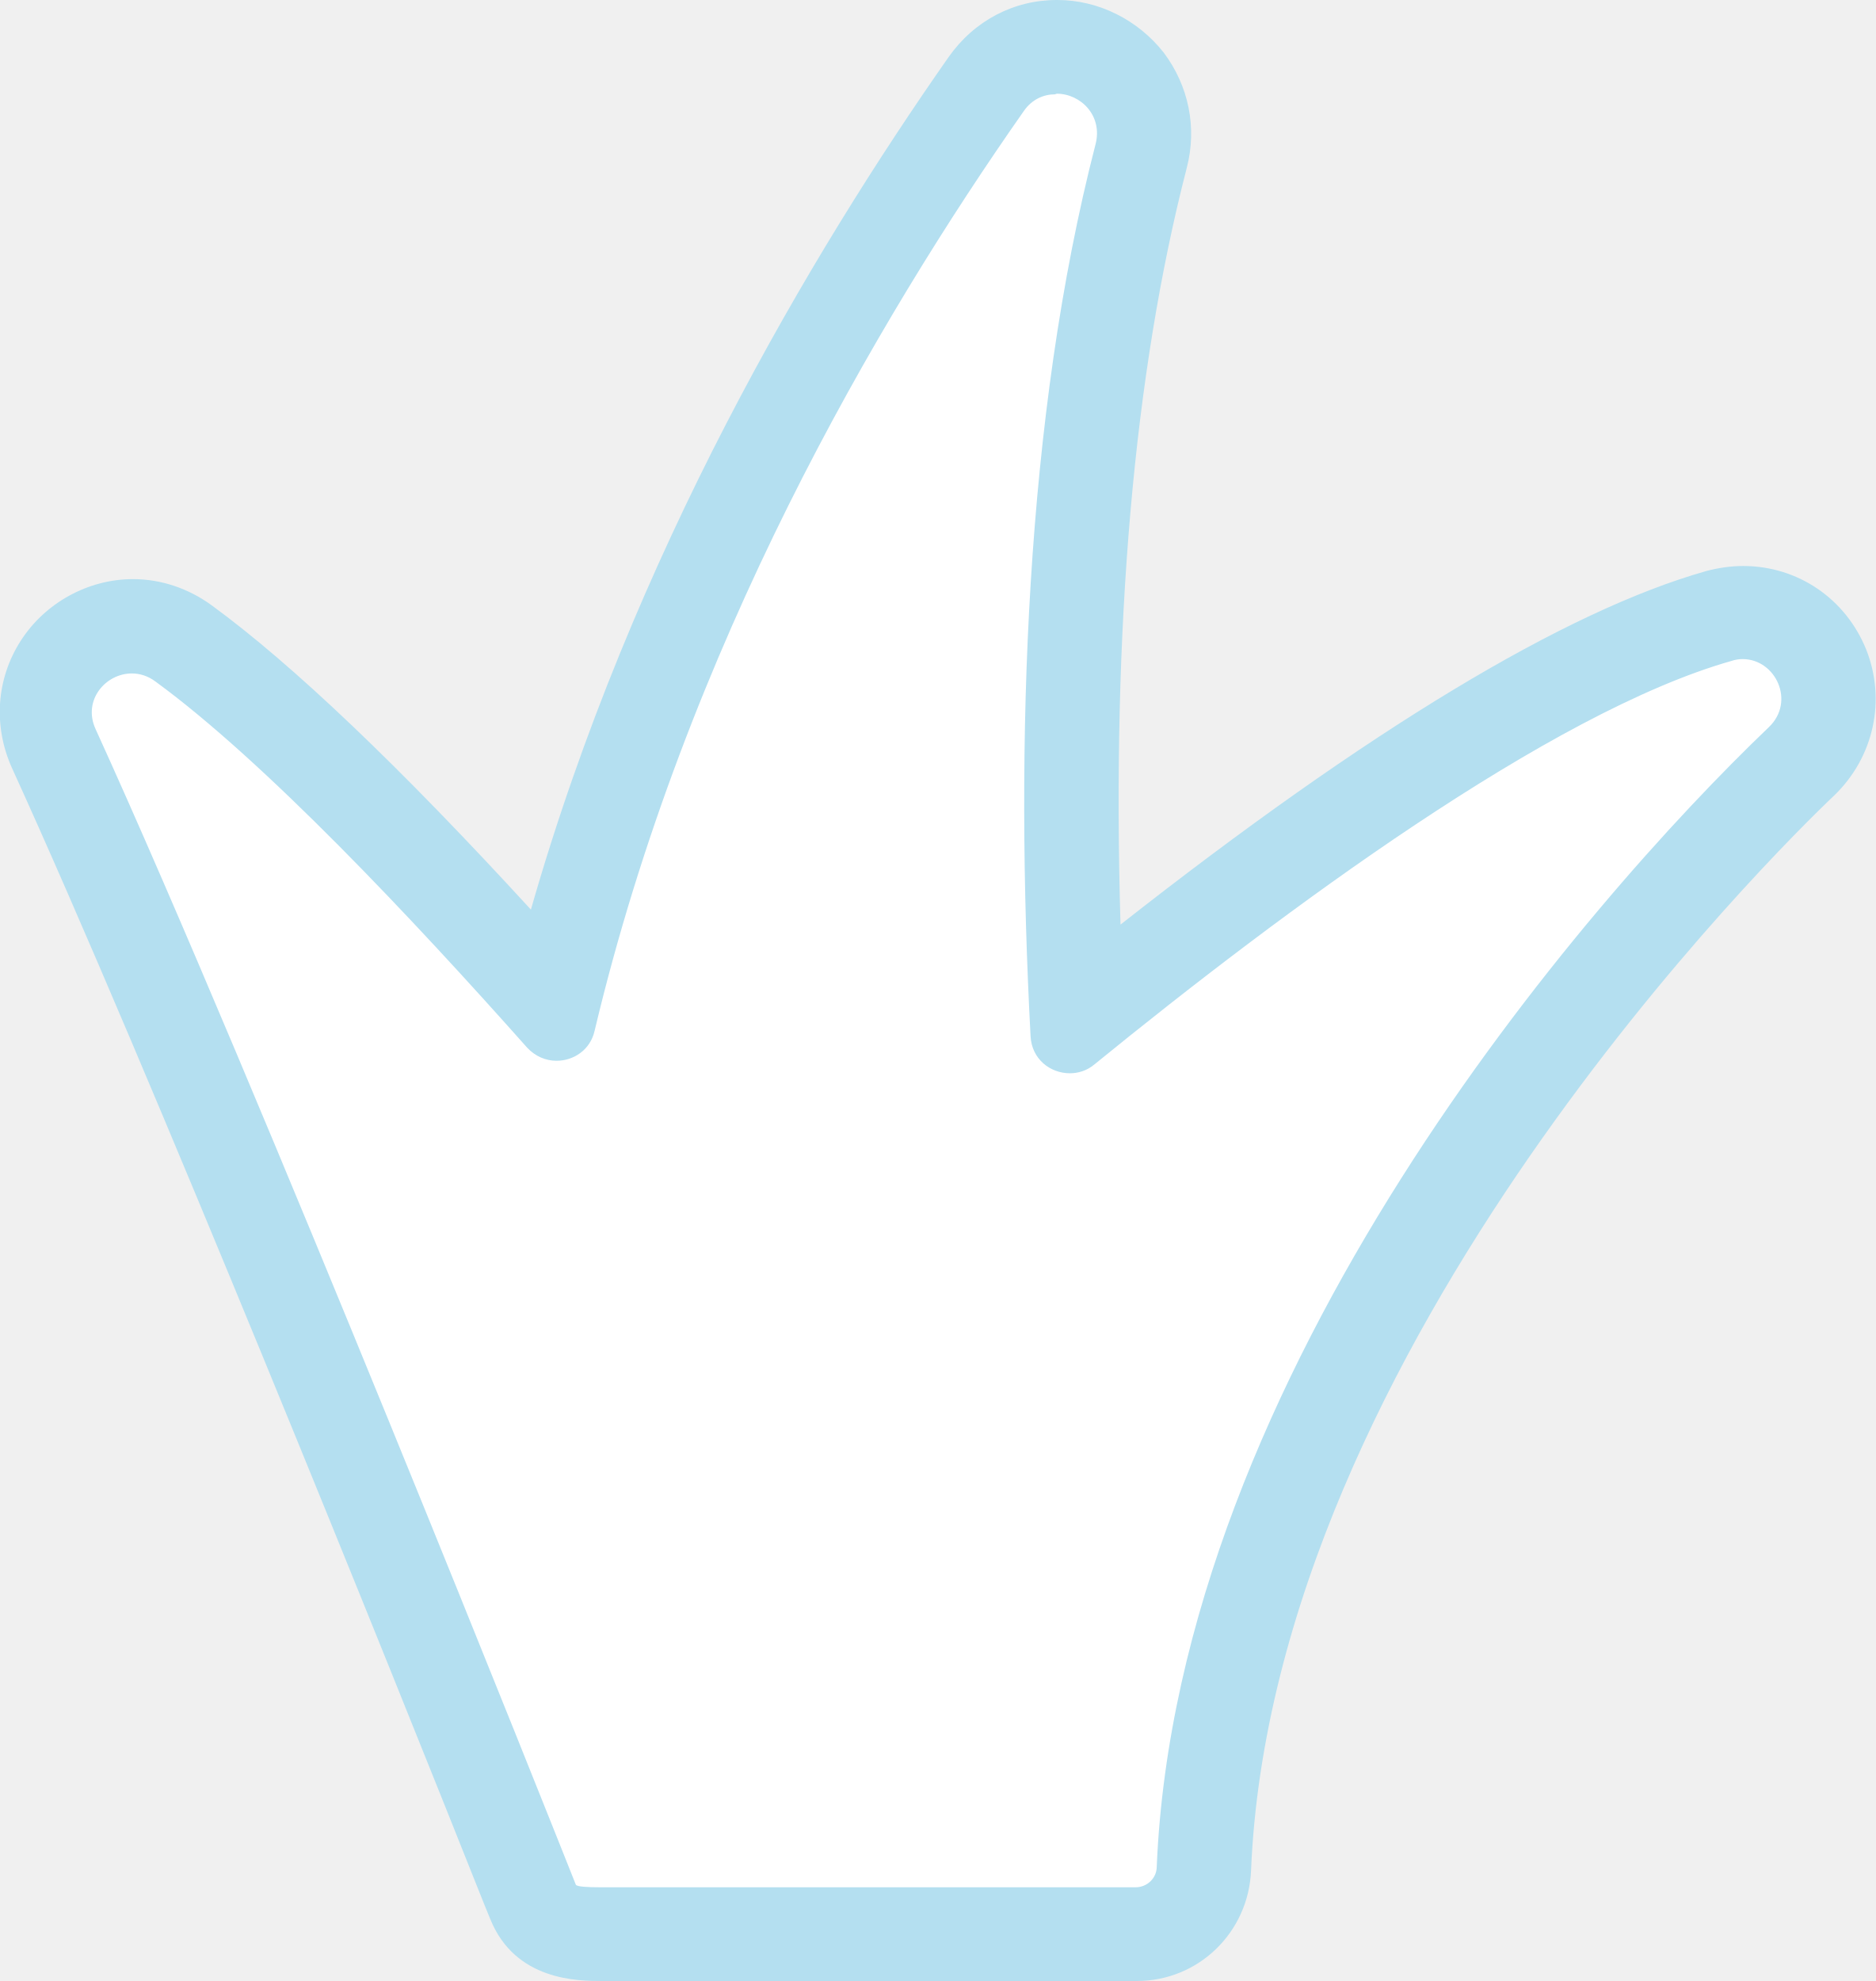
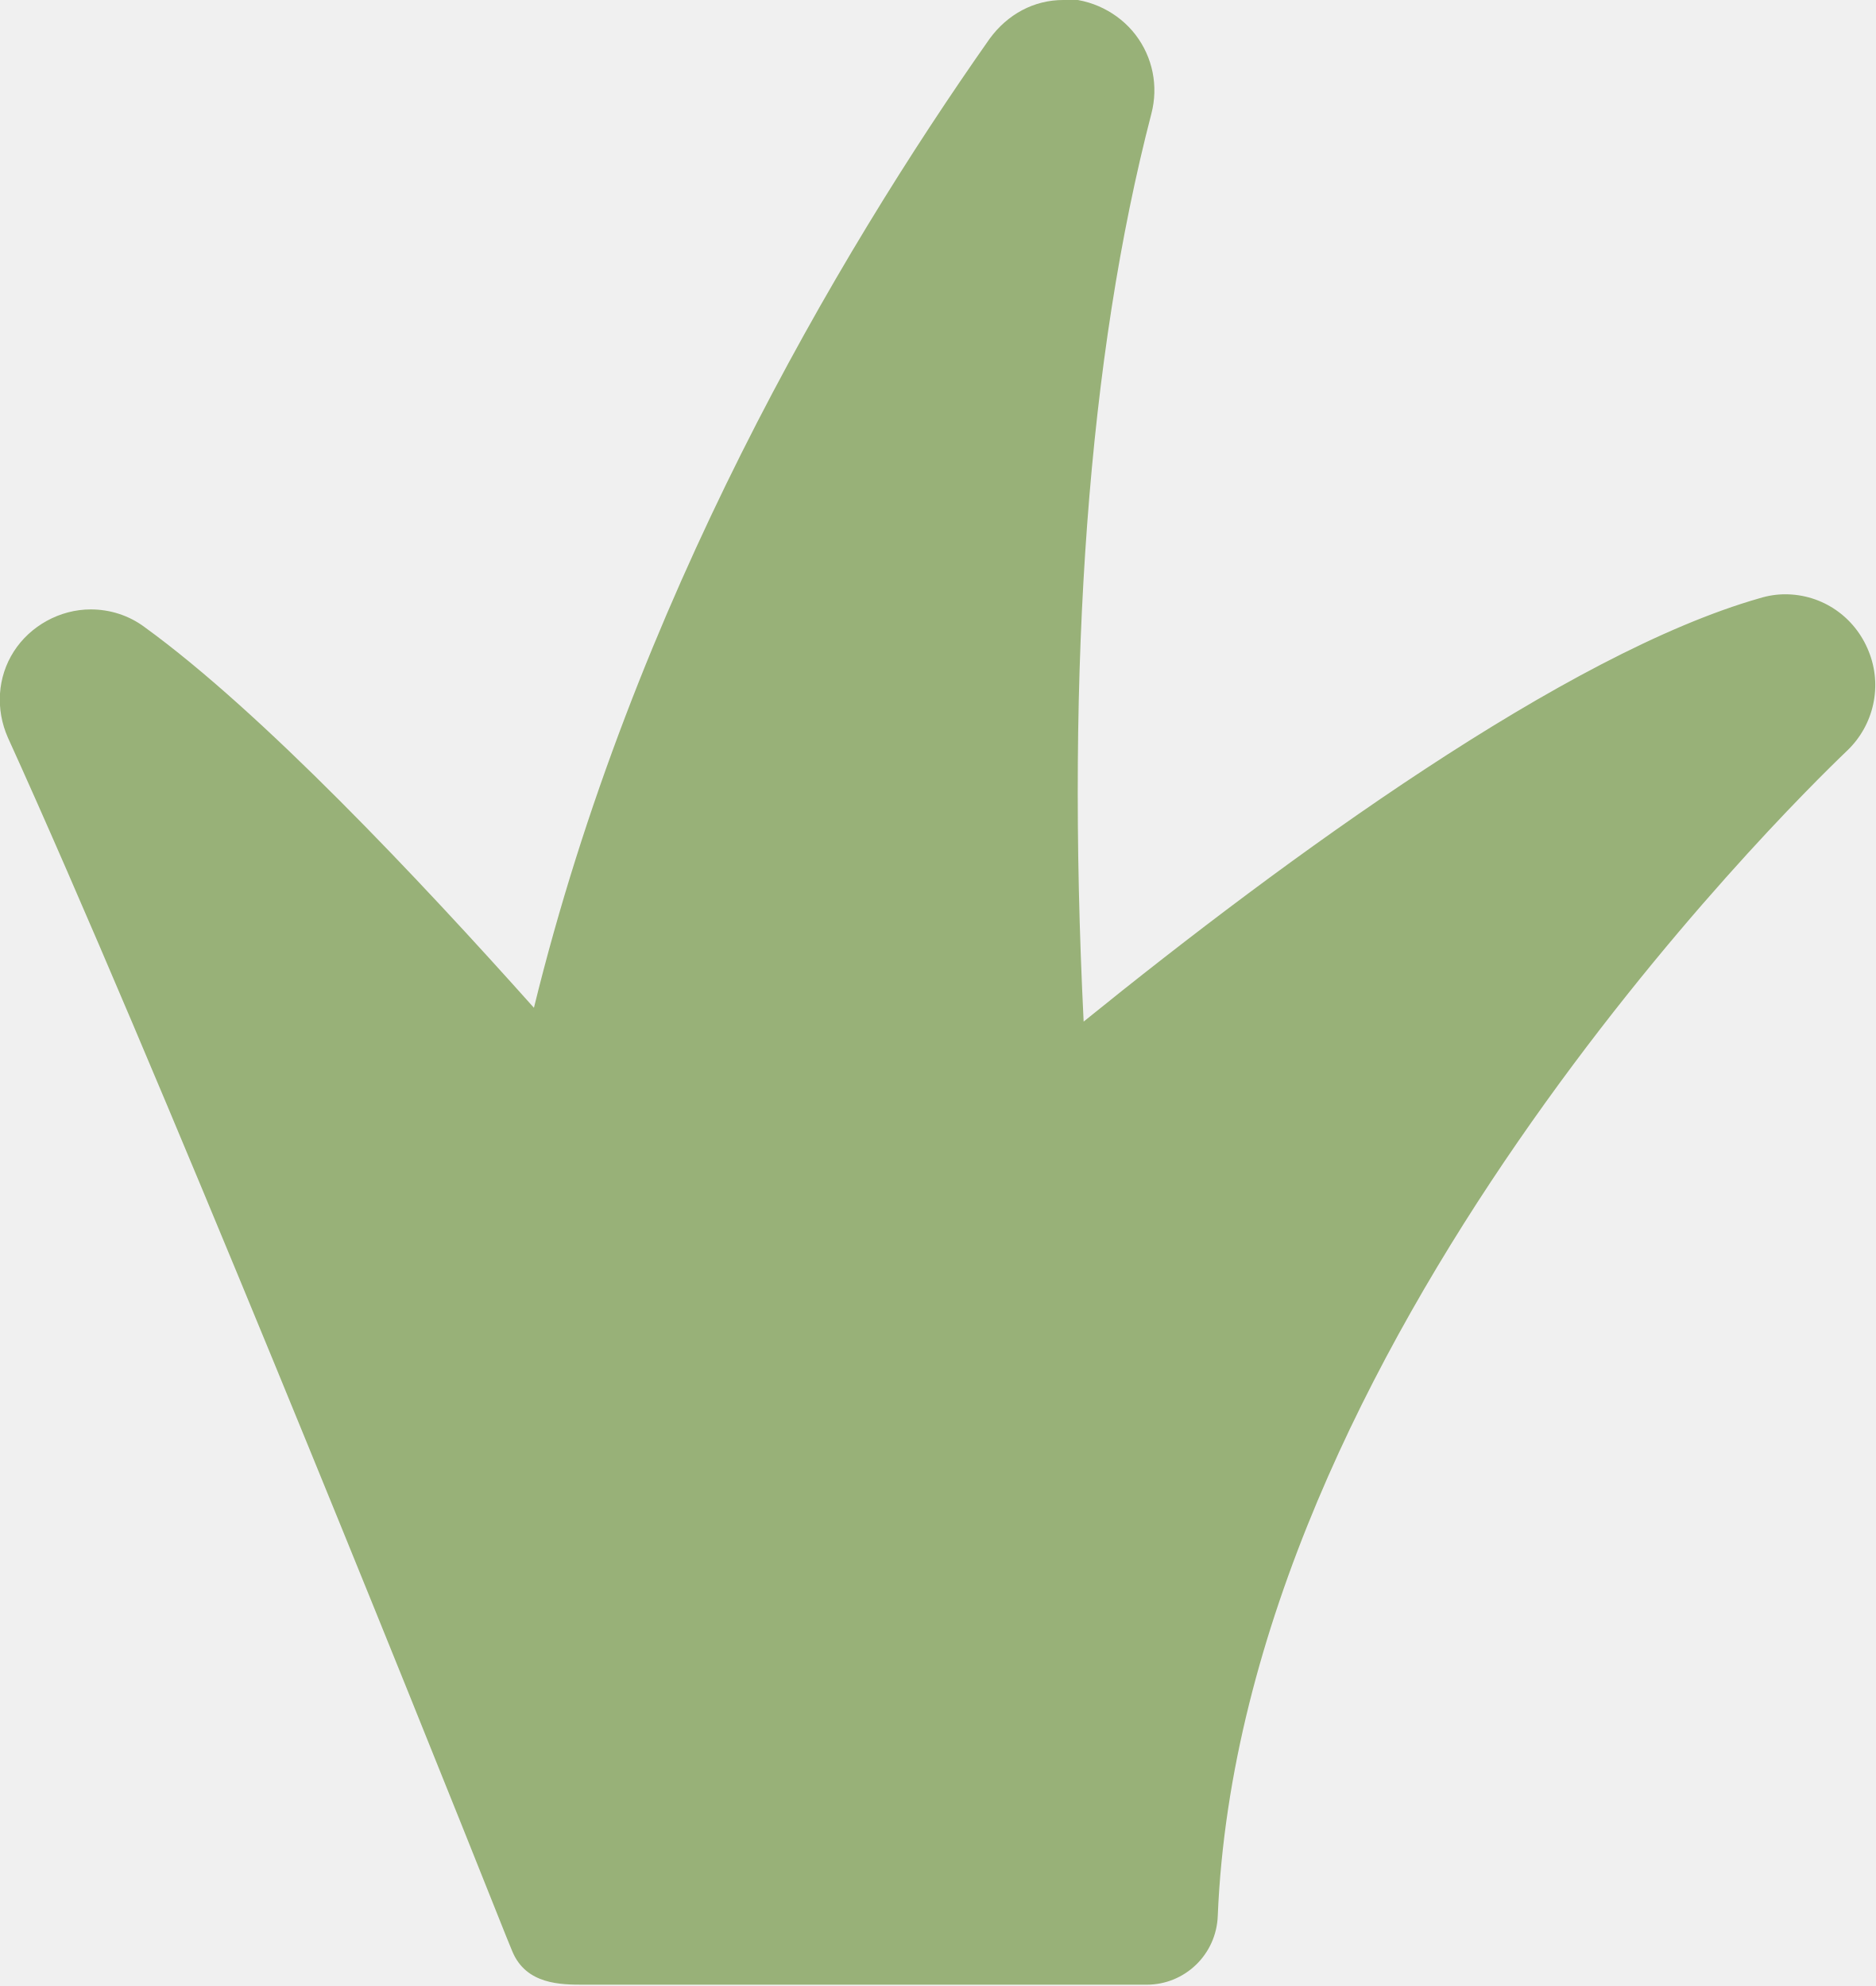
- <svg xmlns="http://www.w3.org/2000/svg" id="_图层_2" data-name="图层 2" viewBox="0 0 30.03 31.71">
+ <svg xmlns="http://www.w3.org/2000/svg" id="_图层_2" data-name="图层 2" viewBox="0 0 28.53 30.21">
  <defs>
    <style>
      .cls-1 {
-         fill: #fff;
-       }
- 
-       .cls-2 {
-         fill: #b4dff0;
+         fill: #98b178;
      }
    </style>
  </defs>
  <g id="_图层_1-2" data-name="图层 1">
    <g>
-       <path class="cls-1" d="M9.65,30.95c-.36,0-.9,0-1.1-.52l-.09-.22c-1.55-3.87-5.38-13.41-7.58-18.24-.2-.43-.16-.92.09-1.31.26-.4.7-.64,1.17-.64.29,0,.58.09.82.27,1.78,1.3,4.17,3.83,5.92,5.79,1.51-6.17,4.6-11.42,6.93-14.74.26-.38.67-.59,1.12-.59s.85.2,1.11.55c.26.34.35.78.24,1.2-.96,3.71-1.3,8.36-1.02,13.84,3.03-2.5,7.31-5.64,10.28-6.48.13-.04.26-.06.39-.06.56,0,1.06.34,1.27.87.21.52.08,1.12-.33,1.51-.94.9-9.21,9.04-9.57,17.73-.03.59-.5,1.04-1.08,1.04h-8.42s-.13,0-.13,0Z" />
-       <path class="cls-2" d="M16.92,1.5c.38,0,.74.35.62.81-1.13,4.38-1.29,9.57-1.04,14.28.02.36.31.59.63.59.13,0,.27-.04.39-.14,3.02-2.46,7.31-5.64,10.2-6.46.06-.02.12-.03.18-.03.53,0,.85.68.42,1.09-2.96,2.83-9.47,10.35-9.8,18.24,0,.18-.15.33-.34.33h-8.42s-.03,0-.04,0c-.04,0-.07,0-.1,0-.22,0-.38-.01-.4-.04-.31-.78-5.1-12.82-7.69-18.5-.21-.46.16-.89.58-.89.13,0,.26.04.38.13,1.74,1.27,4.11,3.79,5.95,5.86.13.14.3.21.47.21.27,0,.54-.17.61-.48,1.46-6.14,4.52-11.37,6.87-14.72.13-.19.32-.27.5-.27M16.92,0c-.69,0-1.32.33-1.73.91-2.2,3.14-5.06,7.95-6.69,13.65-2.1-2.29-3.81-3.92-5.11-4.87-.37-.27-.81-.42-1.26-.42-.72,0-1.41.38-1.8.99-.39.61-.44,1.36-.14,2.03,2.2,4.82,6.03,14.34,7.57,18.21l.09.22c.4.99,1.41.99,1.79.99h.03s.08,0,.11,0h8.42c.99,0,1.79-.78,1.83-1.77.35-8.39,8.42-16.34,9.34-17.21.63-.61.83-1.52.51-2.33-.33-.82-1.1-1.34-1.97-1.34-.2,0-.4.03-.59.08-2.26.64-5.41,2.54-9.38,5.66-.14-4.75.21-8.82,1.06-12.11.17-.65.03-1.32-.37-1.85-.41-.52-1.04-.84-1.7-.84h0Z" />
+       <path class="cls-1" d="M8.99,29.83l-.08-.02c-.06,0-.12,0-.17,0-.27,0-.49-.04-.58-.27l-.08-.19C6.53,25.48,2.69,15.94.47,11.07c-.15-.32-.12-.67.06-.95.19-.29.51-.47.86-.47.21,0,.42.07.6.2,1.8,1.31,4.26,3.94,6.01,5.91.06.07.14.09.19.09.1,0,.21-.06.25-.19,1.48-6.21,4.58-11.5,6.93-14.85.19-.27.49-.43.81-.43s.62.15.81.4c.19.25.25.56.17.88-.98,3.79-1.32,8.56-1.02,14.17,0,.15.14.24.25.24h0c.06,0,.11-.02.15-.06,3.09-2.52,7.39-5.69,10.34-6.53.09-.03.19-.04.29-.04.41,0,.77.25.92.64.16.39.06.81-.24,1.1-.95.91-9.32,9.15-9.69,17.98-.01.38-.33.69-.71.69h-8.42s-.05,0-.05,0Z" />
+       <path class="cls-1" d="M16.17.75c.38,0,.74.35.62.81-1.13,4.38-1.29,9.57-1.04,14.28.02.36.31.59.63.59.13,0,.27-.04.39-.14,3.02-2.46,7.31-5.64,10.2-6.46.06-.02.12-.03.18-.03.53,0,.85.68.42,1.09-2.96,2.83-9.47,10.35-9.8,18.24,0,.18-.15.33-.34.33h-8.42s-.03,0-.04,0c-.04,0-.07,0-.1,0-.22,0-.38-.01-.4-.04-.31-.78-5.1-12.82-7.69-18.5-.21-.46.16-.89.58-.89.13,0,.26.04.38.13,1.74,1.27,4.11,3.79,5.95,5.86.13.14.3.21.47.21.27,0,.54-.17.61-.48,1.46-6.14,4.52-11.37,6.87-14.72.13-.19.32-.27.5-.27M16.17,0c-.45,0-.85.22-1.12.59-2.34,3.33-5.42,8.58-6.93,14.74-1.75-1.96-4.14-4.5-5.92-5.79-.24-.18-.53-.27-.82-.27-.47,0-.92.25-1.17.64-.25.39-.28.88-.09,1.31,2.2,4.84,6.04,14.37,7.58,18.24l.09.22c.21.51.74.51,1.09.51h.01s.13,0,.13,0h8.42c.58,0,1.06-.46,1.08-1.05.36-8.68,8.63-16.82,9.57-17.72.41-.39.54-.99.33-1.51-.21-.53-.71-.87-1.27-.87-.13,0-.26.02-.39.06-2.94.84-7.18,3.93-10.28,6.44-.27-5.46.07-10.11,1.03-13.81.11-.42.02-.86-.24-1.2-.26-.34-.68-.55-1.11-.55h0Z" />
    </g>
  </g>
</svg>
